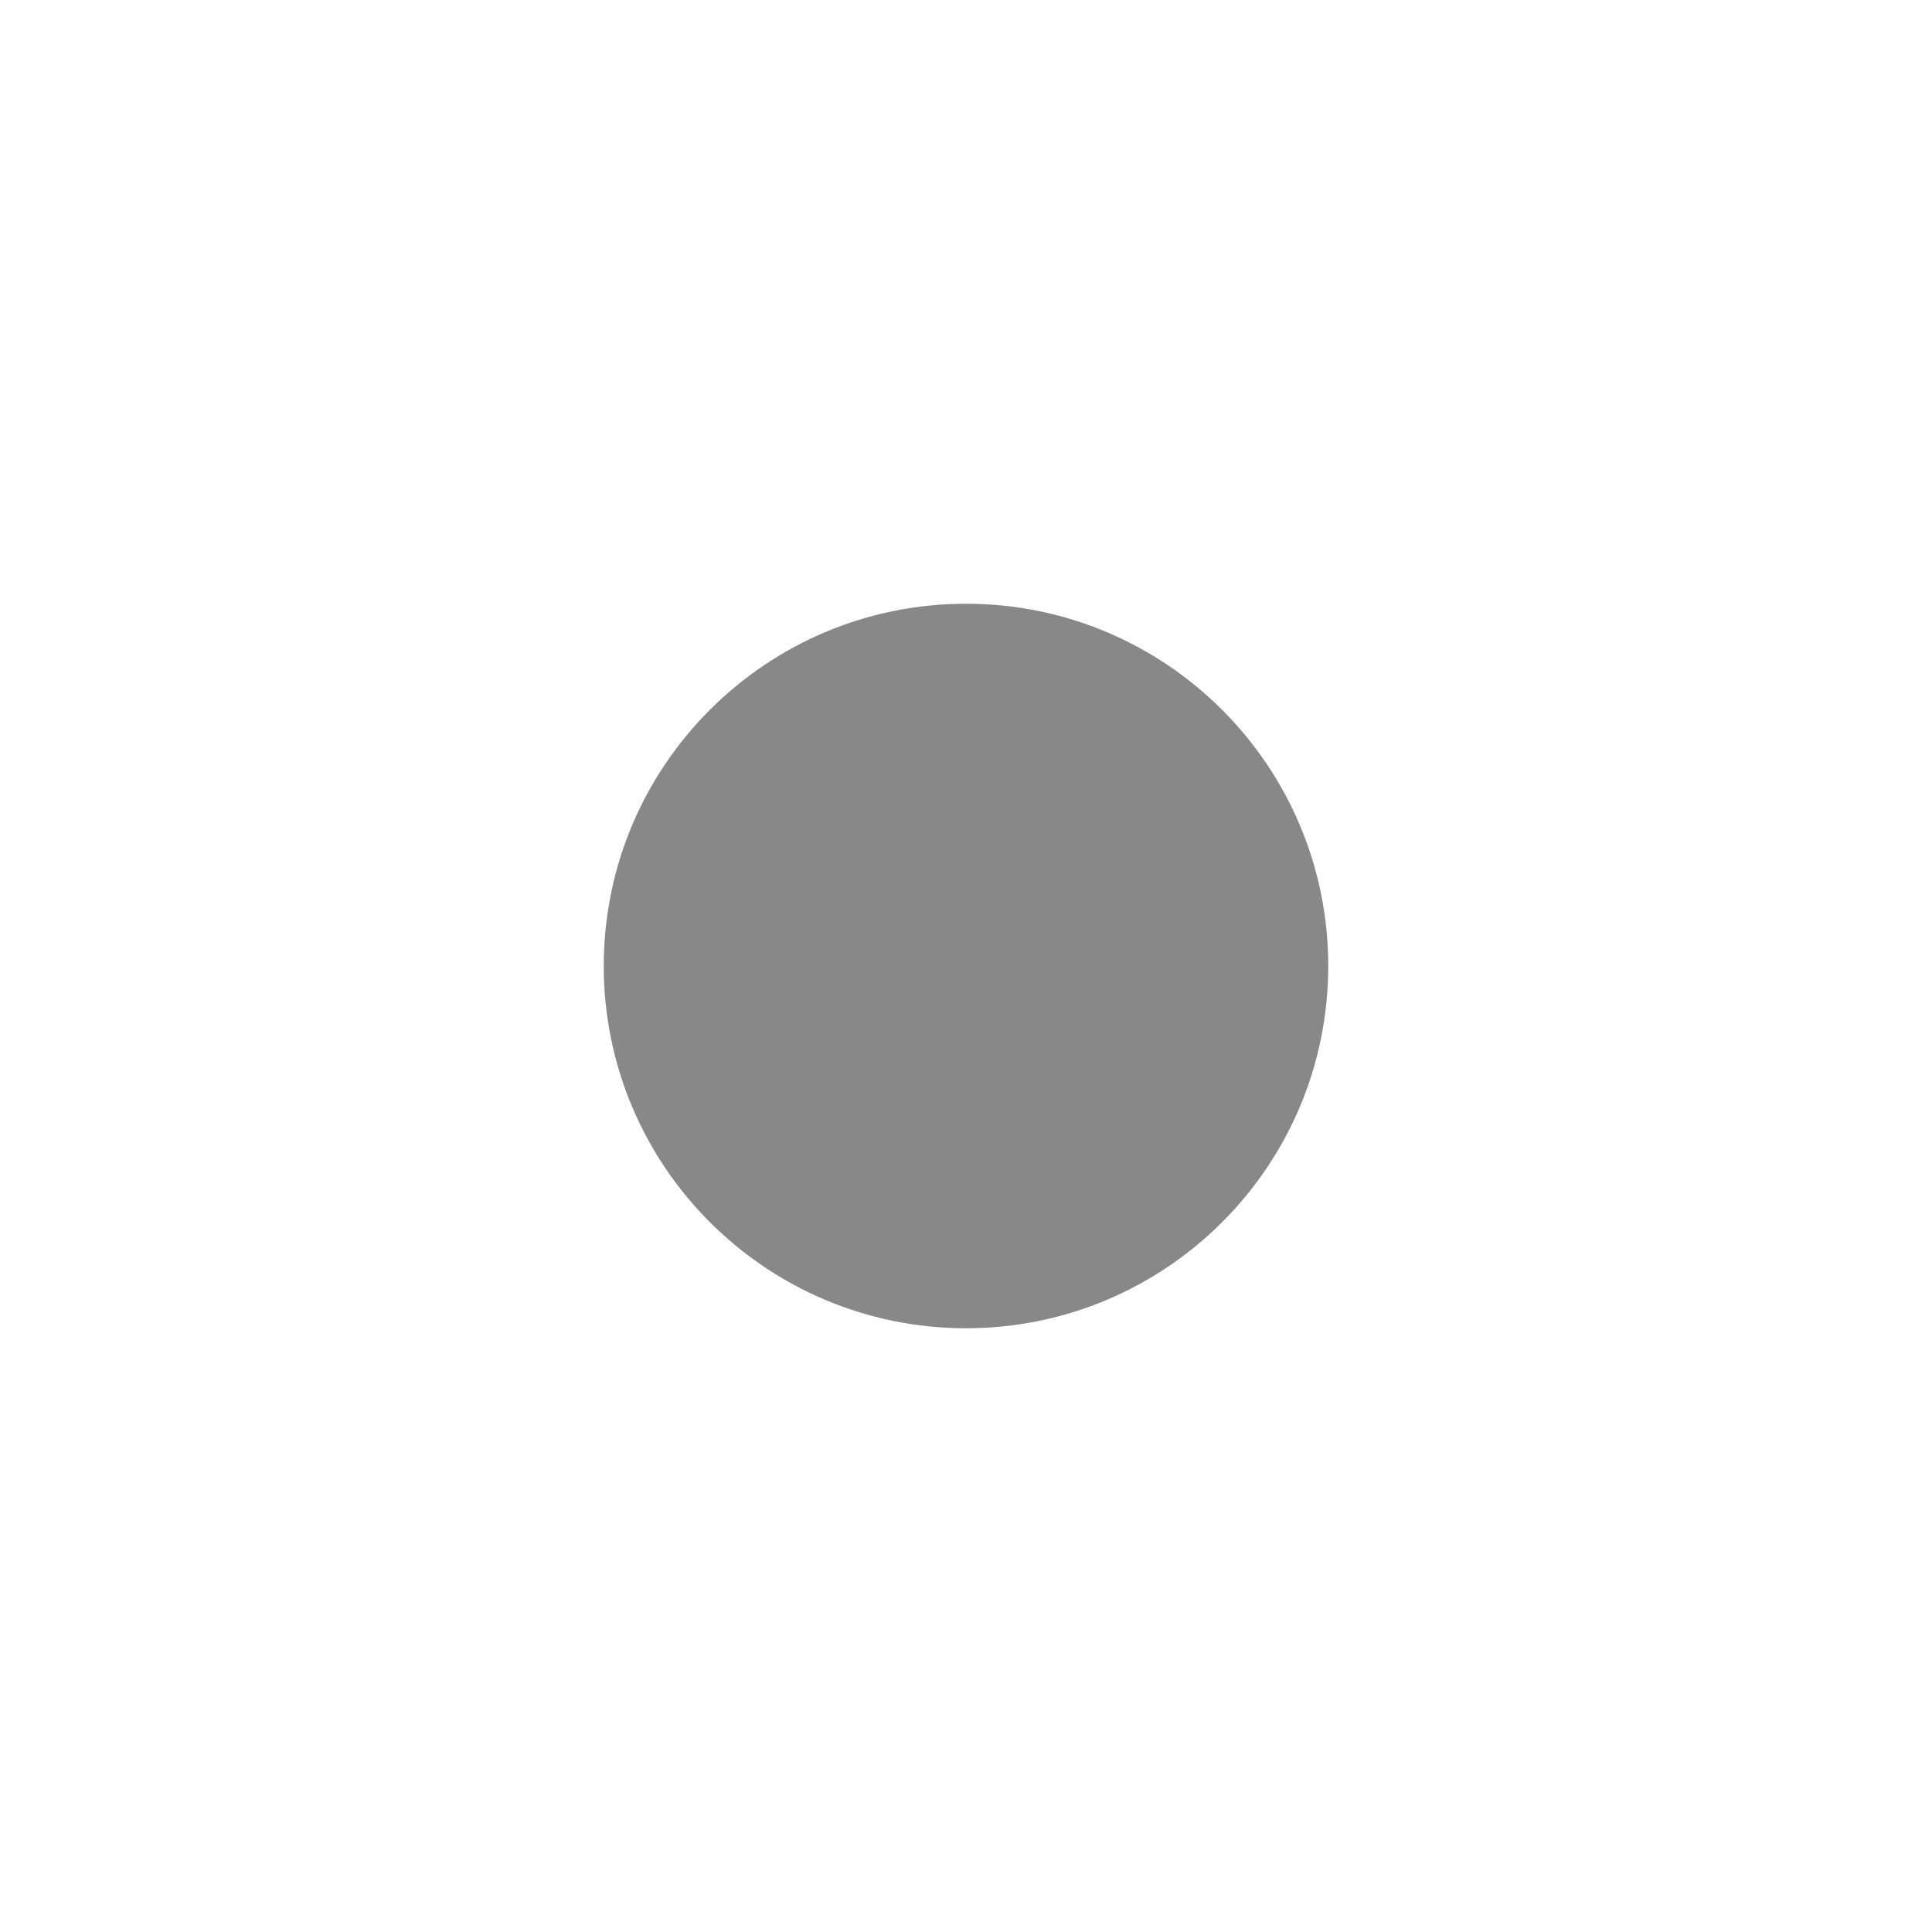
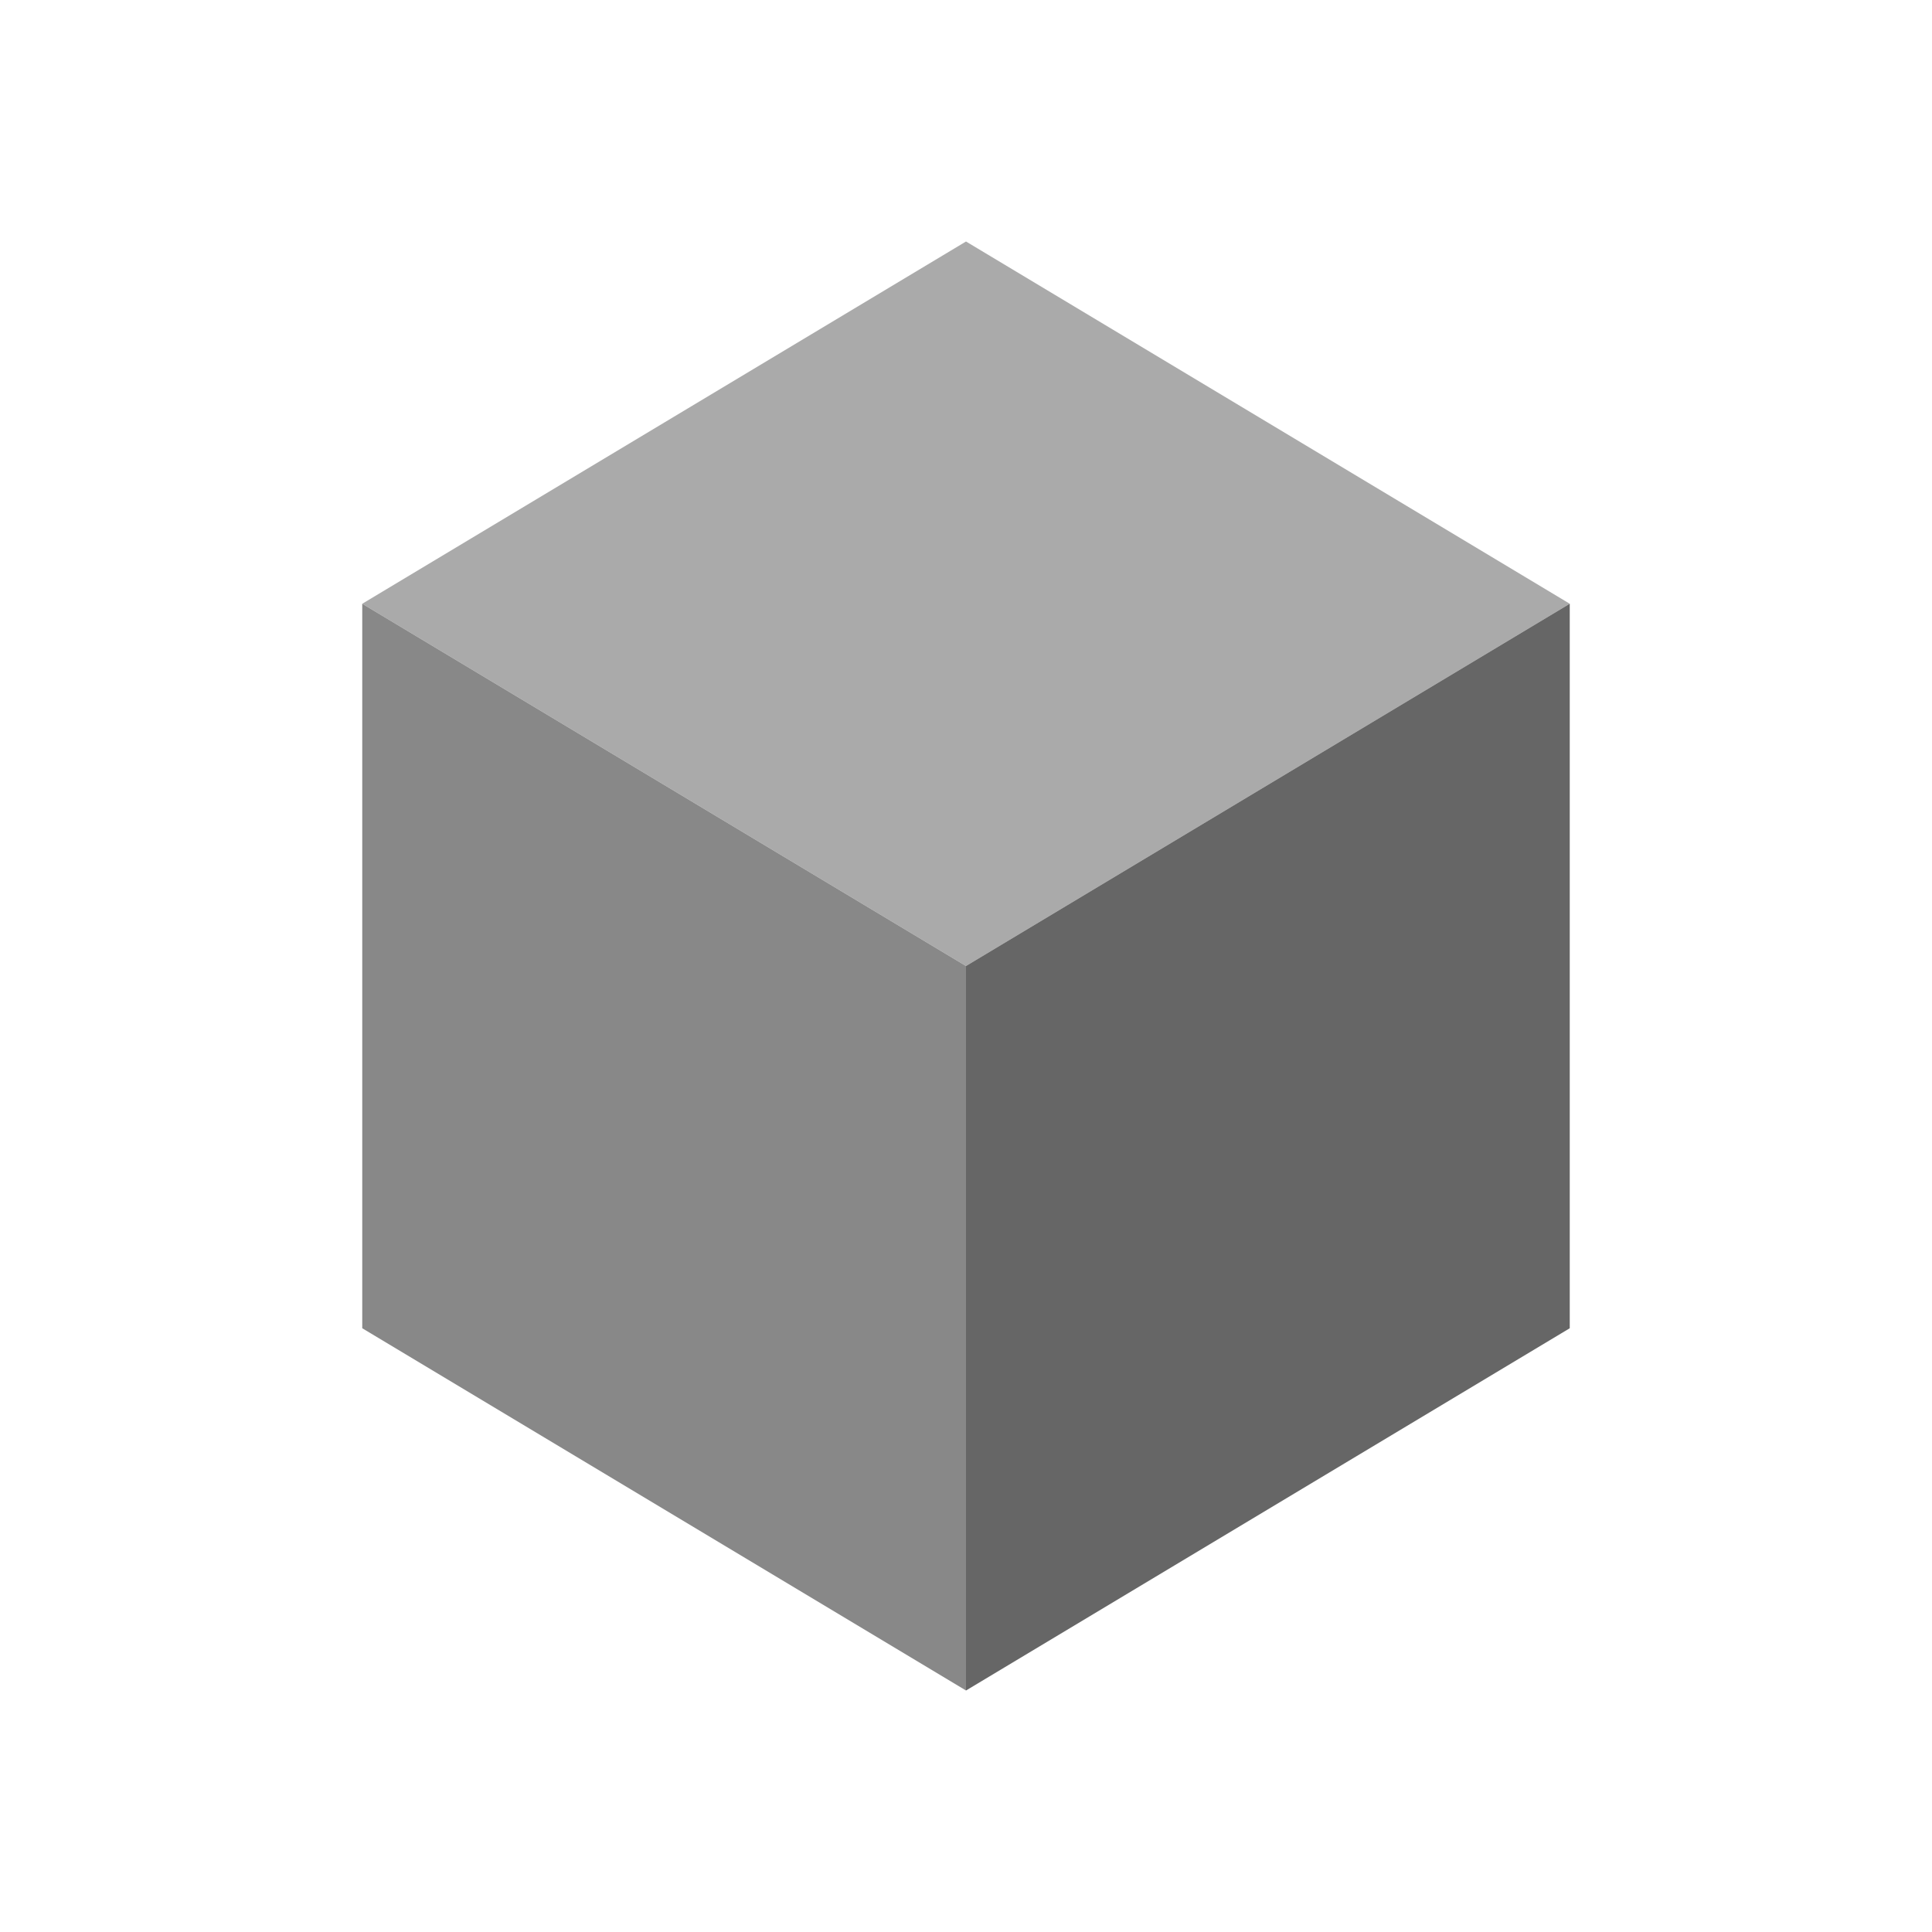
<svg xmlns="http://www.w3.org/2000/svg" viewBox="0 0 32 32">
-   <circle cx="16" cy="16" r="6" />
+   <polygon class="top" points="16,4 26,10 16,16 6,10" />
+   <polygon class="left" points="6,10 16,16 16,28 6,22" />
+   <polygon class="right" points="16,16 26,10 26,22 16,28" />
  <style>
-     circle { fill: #888; }
+     .top { fill: #aaa; }
+     .left { fill: #888; }
+     .right { fill: #666; }
    @media (prefers-color-scheme: dark) {
-       circle { fill: #777; }
+       .top { fill: #888; }
+       .left { fill: #666; }
+       .right { fill: #444; }
    }
  </style>
</svg>
